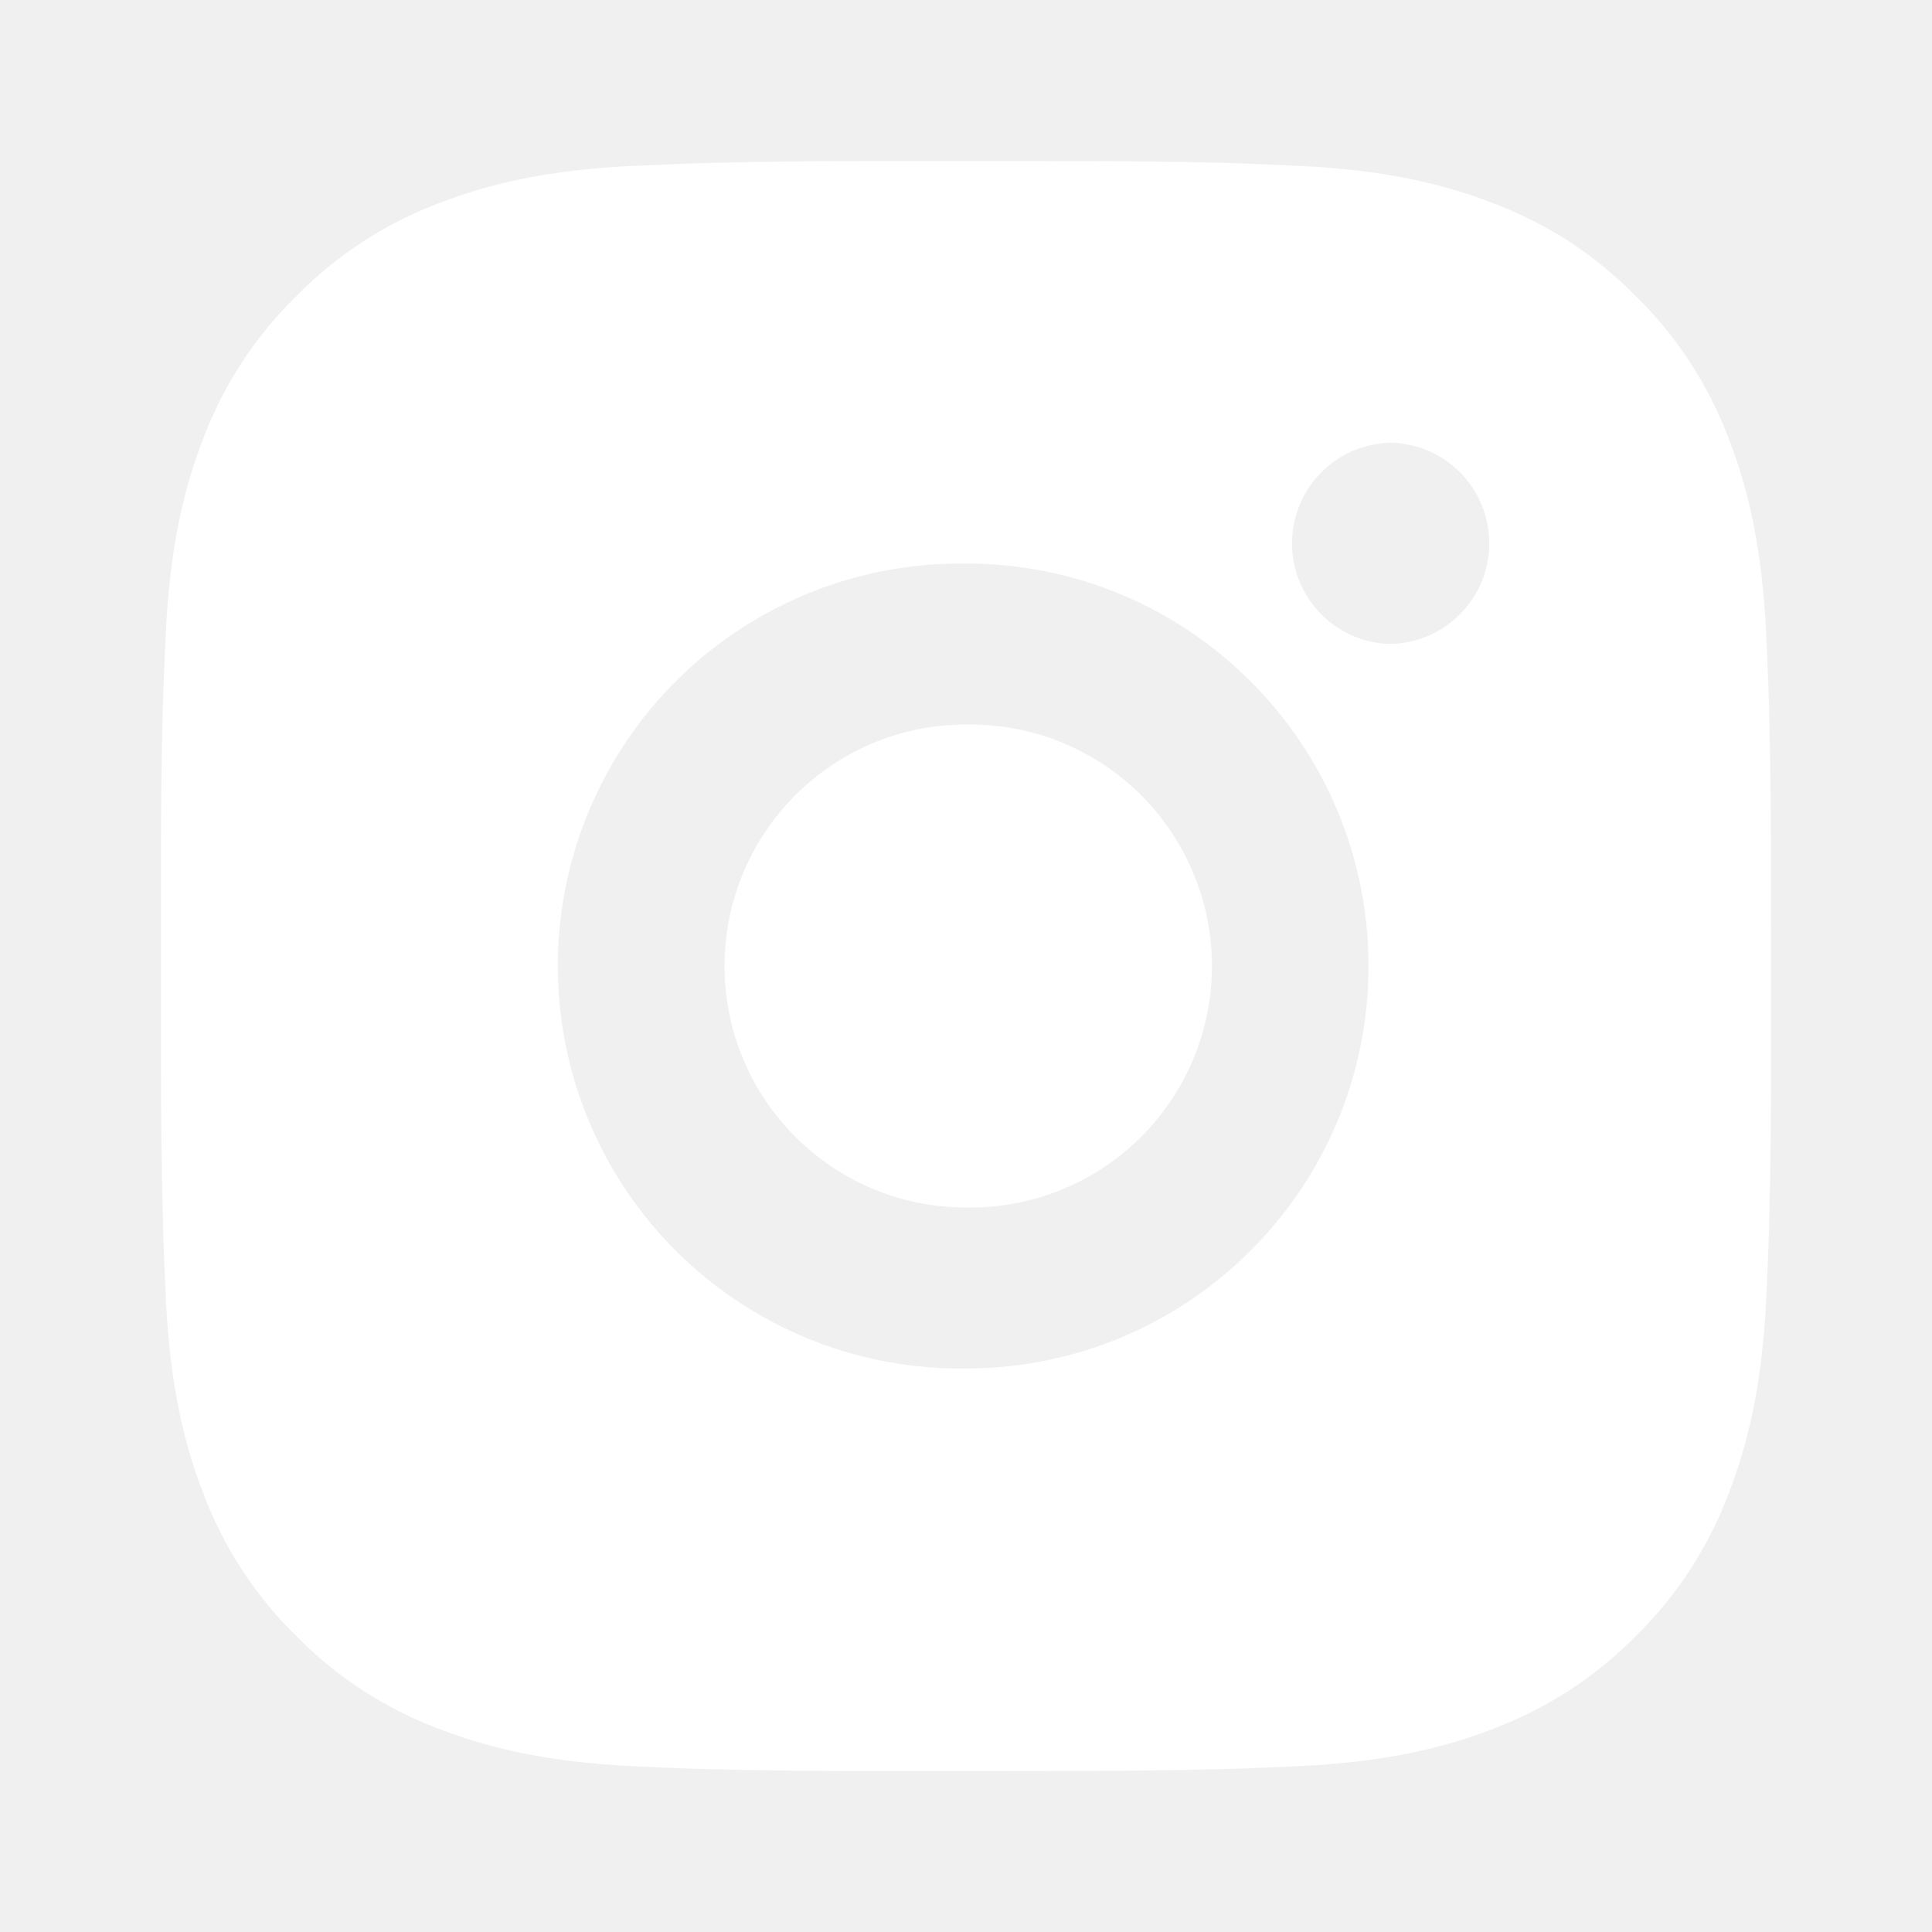
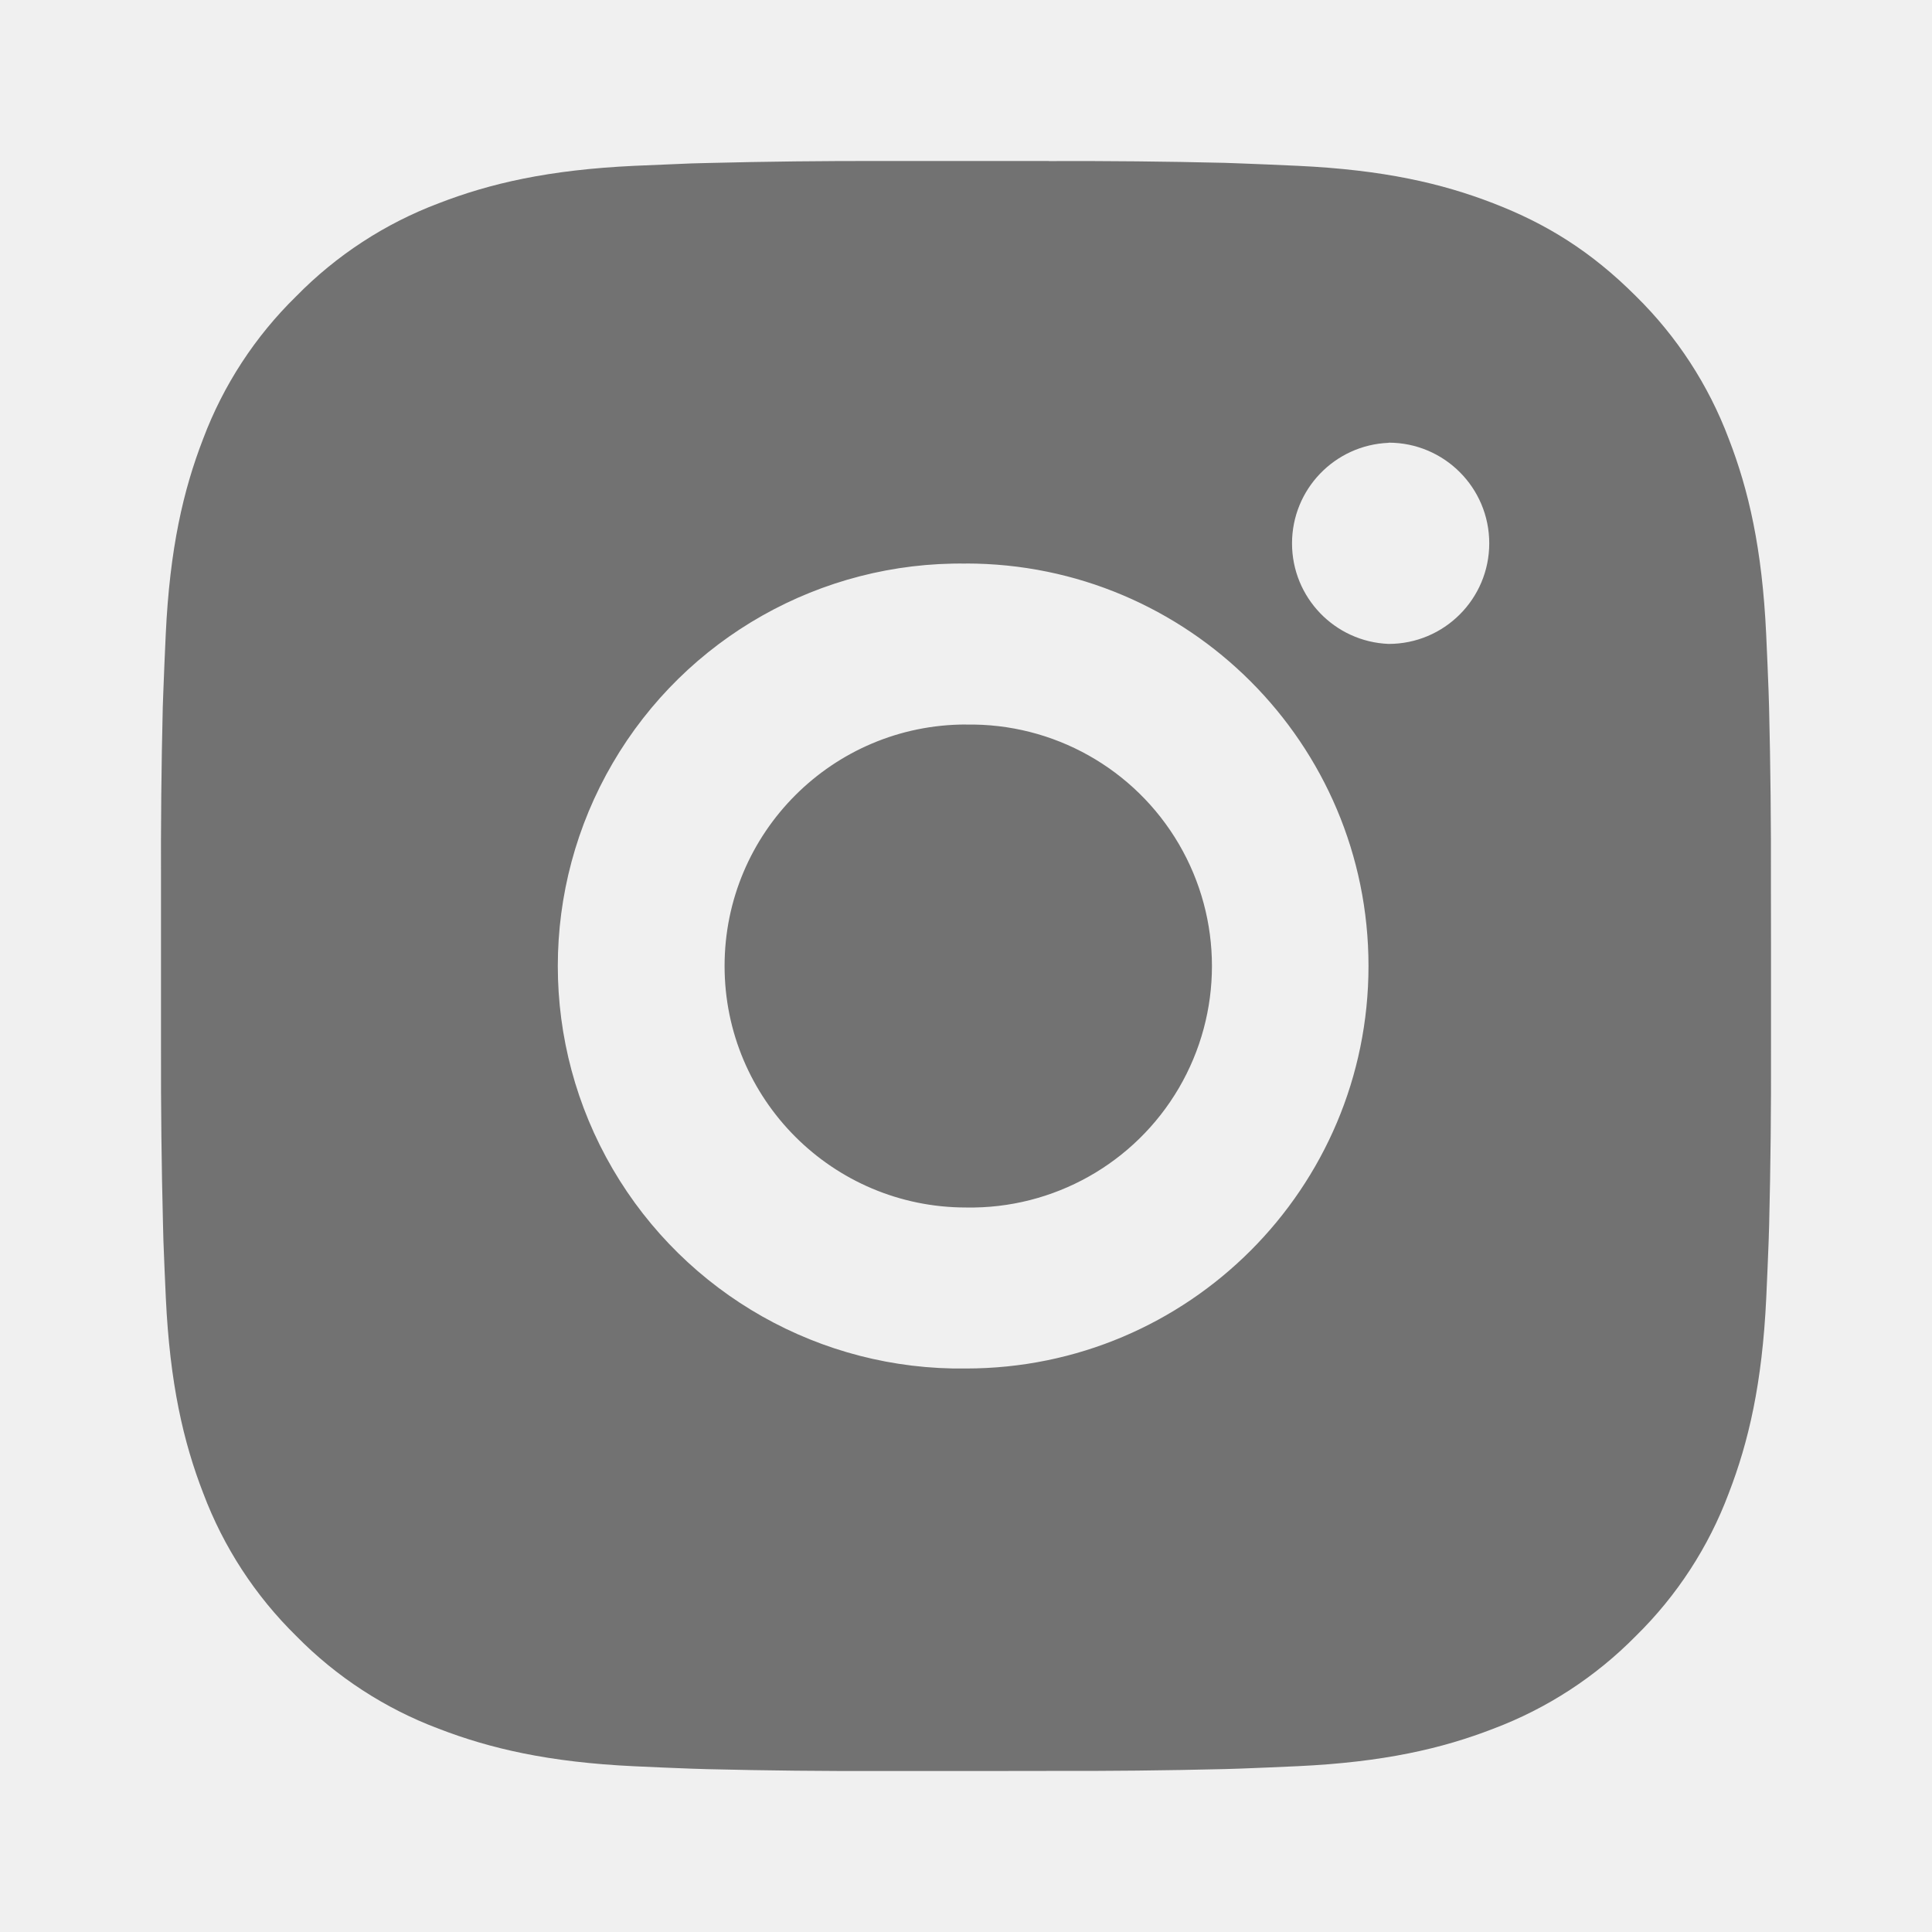
<svg xmlns="http://www.w3.org/2000/svg" width="64" height="64" viewBox="0 0 24 24">
-   <path fill="#ffffff" d="M13.028 2.001a78.82 78.82 0 0 1 2.189.022l.194.007c.224.008.445.018.712.03c1.064.05 1.79.218 2.427.465c.66.254 1.216.598 1.772 1.154a4.908 4.908 0 0 1 1.153 1.771c.247.637.415 1.364.465 2.428c.012.266.022.488.03.712l.006.194a79 79 0 0 1 .023 2.188l.001.746v1.31a78.836 78.836 0 0 1-.023 2.189l-.006.194c-.008.224-.018.445-.03.712c-.05 1.064-.22 1.79-.466 2.427a4.884 4.884 0 0 1-1.153 1.772a4.915 4.915 0 0 1-1.772 1.153c-.637.247-1.363.415-2.427.465c-.267.012-.488.022-.712.03l-.194.006a79 79 0 0 1-2.189.023l-.746.001h-1.309a78.836 78.836 0 0 1-2.189-.023l-.194-.006a60.64 60.64 0 0 1-.712-.03c-1.064-.05-1.79-.22-2.428-.466a4.89 4.89 0 0 1-1.771-1.153a4.904 4.904 0 0 1-1.154-1.772c-.247-.637-.415-1.363-.465-2.427a74.367 74.367 0 0 1-.03-.712l-.005-.194A79.053 79.053 0 0 1 2 13.028v-2.056a78.82 78.82 0 0 1 .022-2.188l.007-.194c.008-.224.018-.446.03-.712c.05-1.065.218-1.79.465-2.428A4.88 4.88 0 0 1 3.68 3.68a4.897 4.897 0 0 1 1.77-1.155c.638-.247 1.363-.415 2.428-.465l.712-.03l.194-.005A79.053 79.053 0 0 1 10.972 2h2.056Zm-1.028 5A5 5 0 1 0 12 17a5 5 0 0 0 0-10Zm0 2A3 3 0 1 1 12.001 15a3 3 0 0 1 0-6Zm5.25-3.5a1.25 1.25 0 0 0 0 2.498a1.25 1.25 0 0 0 0-2.5Z" />
+   <path fill="#727272" d="M13.028 2.001a78.82 78.82 0 0 1 2.189.022l.194.007c.224.008.445.018.712.03c1.064.05 1.79.218 2.427.465c.66.254 1.216.598 1.772 1.154a4.908 4.908 0 0 1 1.153 1.771c.247.637.415 1.364.465 2.428c.012.266.022.488.03.712l.006.194a79 79 0 0 1 .023 2.188l.001.746v1.31a78.836 78.836 0 0 1-.023 2.189l-.006.194c-.008.224-.018.445-.03.712c-.05 1.064-.22 1.79-.466 2.427a4.884 4.884 0 0 1-1.153 1.772a4.915 4.915 0 0 1-1.772 1.153c-.637.247-1.363.415-2.427.465c-.267.012-.488.022-.712.03l-.194.006a79 79 0 0 1-2.189.023l-.746.001h-1.309a78.836 78.836 0 0 1-2.189-.023l-.194-.006a60.64 60.64 0 0 1-.712-.03c-1.064-.05-1.79-.22-2.428-.466a4.89 4.89 0 0 1-1.771-1.153a4.904 4.904 0 0 1-1.154-1.772c-.247-.637-.415-1.363-.465-2.427a74.367 74.367 0 0 1-.03-.712l-.005-.194A79.053 79.053 0 0 1 2 13.028v-2.056a78.82 78.82 0 0 1 .022-2.188l.007-.194c.008-.224.018-.446.03-.712c.05-1.065.218-1.79.465-2.428A4.88 4.88 0 0 1 3.68 3.68a4.897 4.897 0 0 1 1.77-1.155c.638-.247 1.363-.415 2.428-.465l.712-.03l.194-.005A79.053 79.053 0 0 1 10.972 2h2.056Zm-1.028 5A5 5 0 1 0 12 17a5 5 0 0 0 0-10Zm0 2A3 3 0 1 1 12.001 15a3 3 0 0 1 0-6Zm5.25-3.5a1.25 1.25 0 0 0 0 2.498a1.25 1.25 0 0 0 0-2.5Z" />
</svg>
